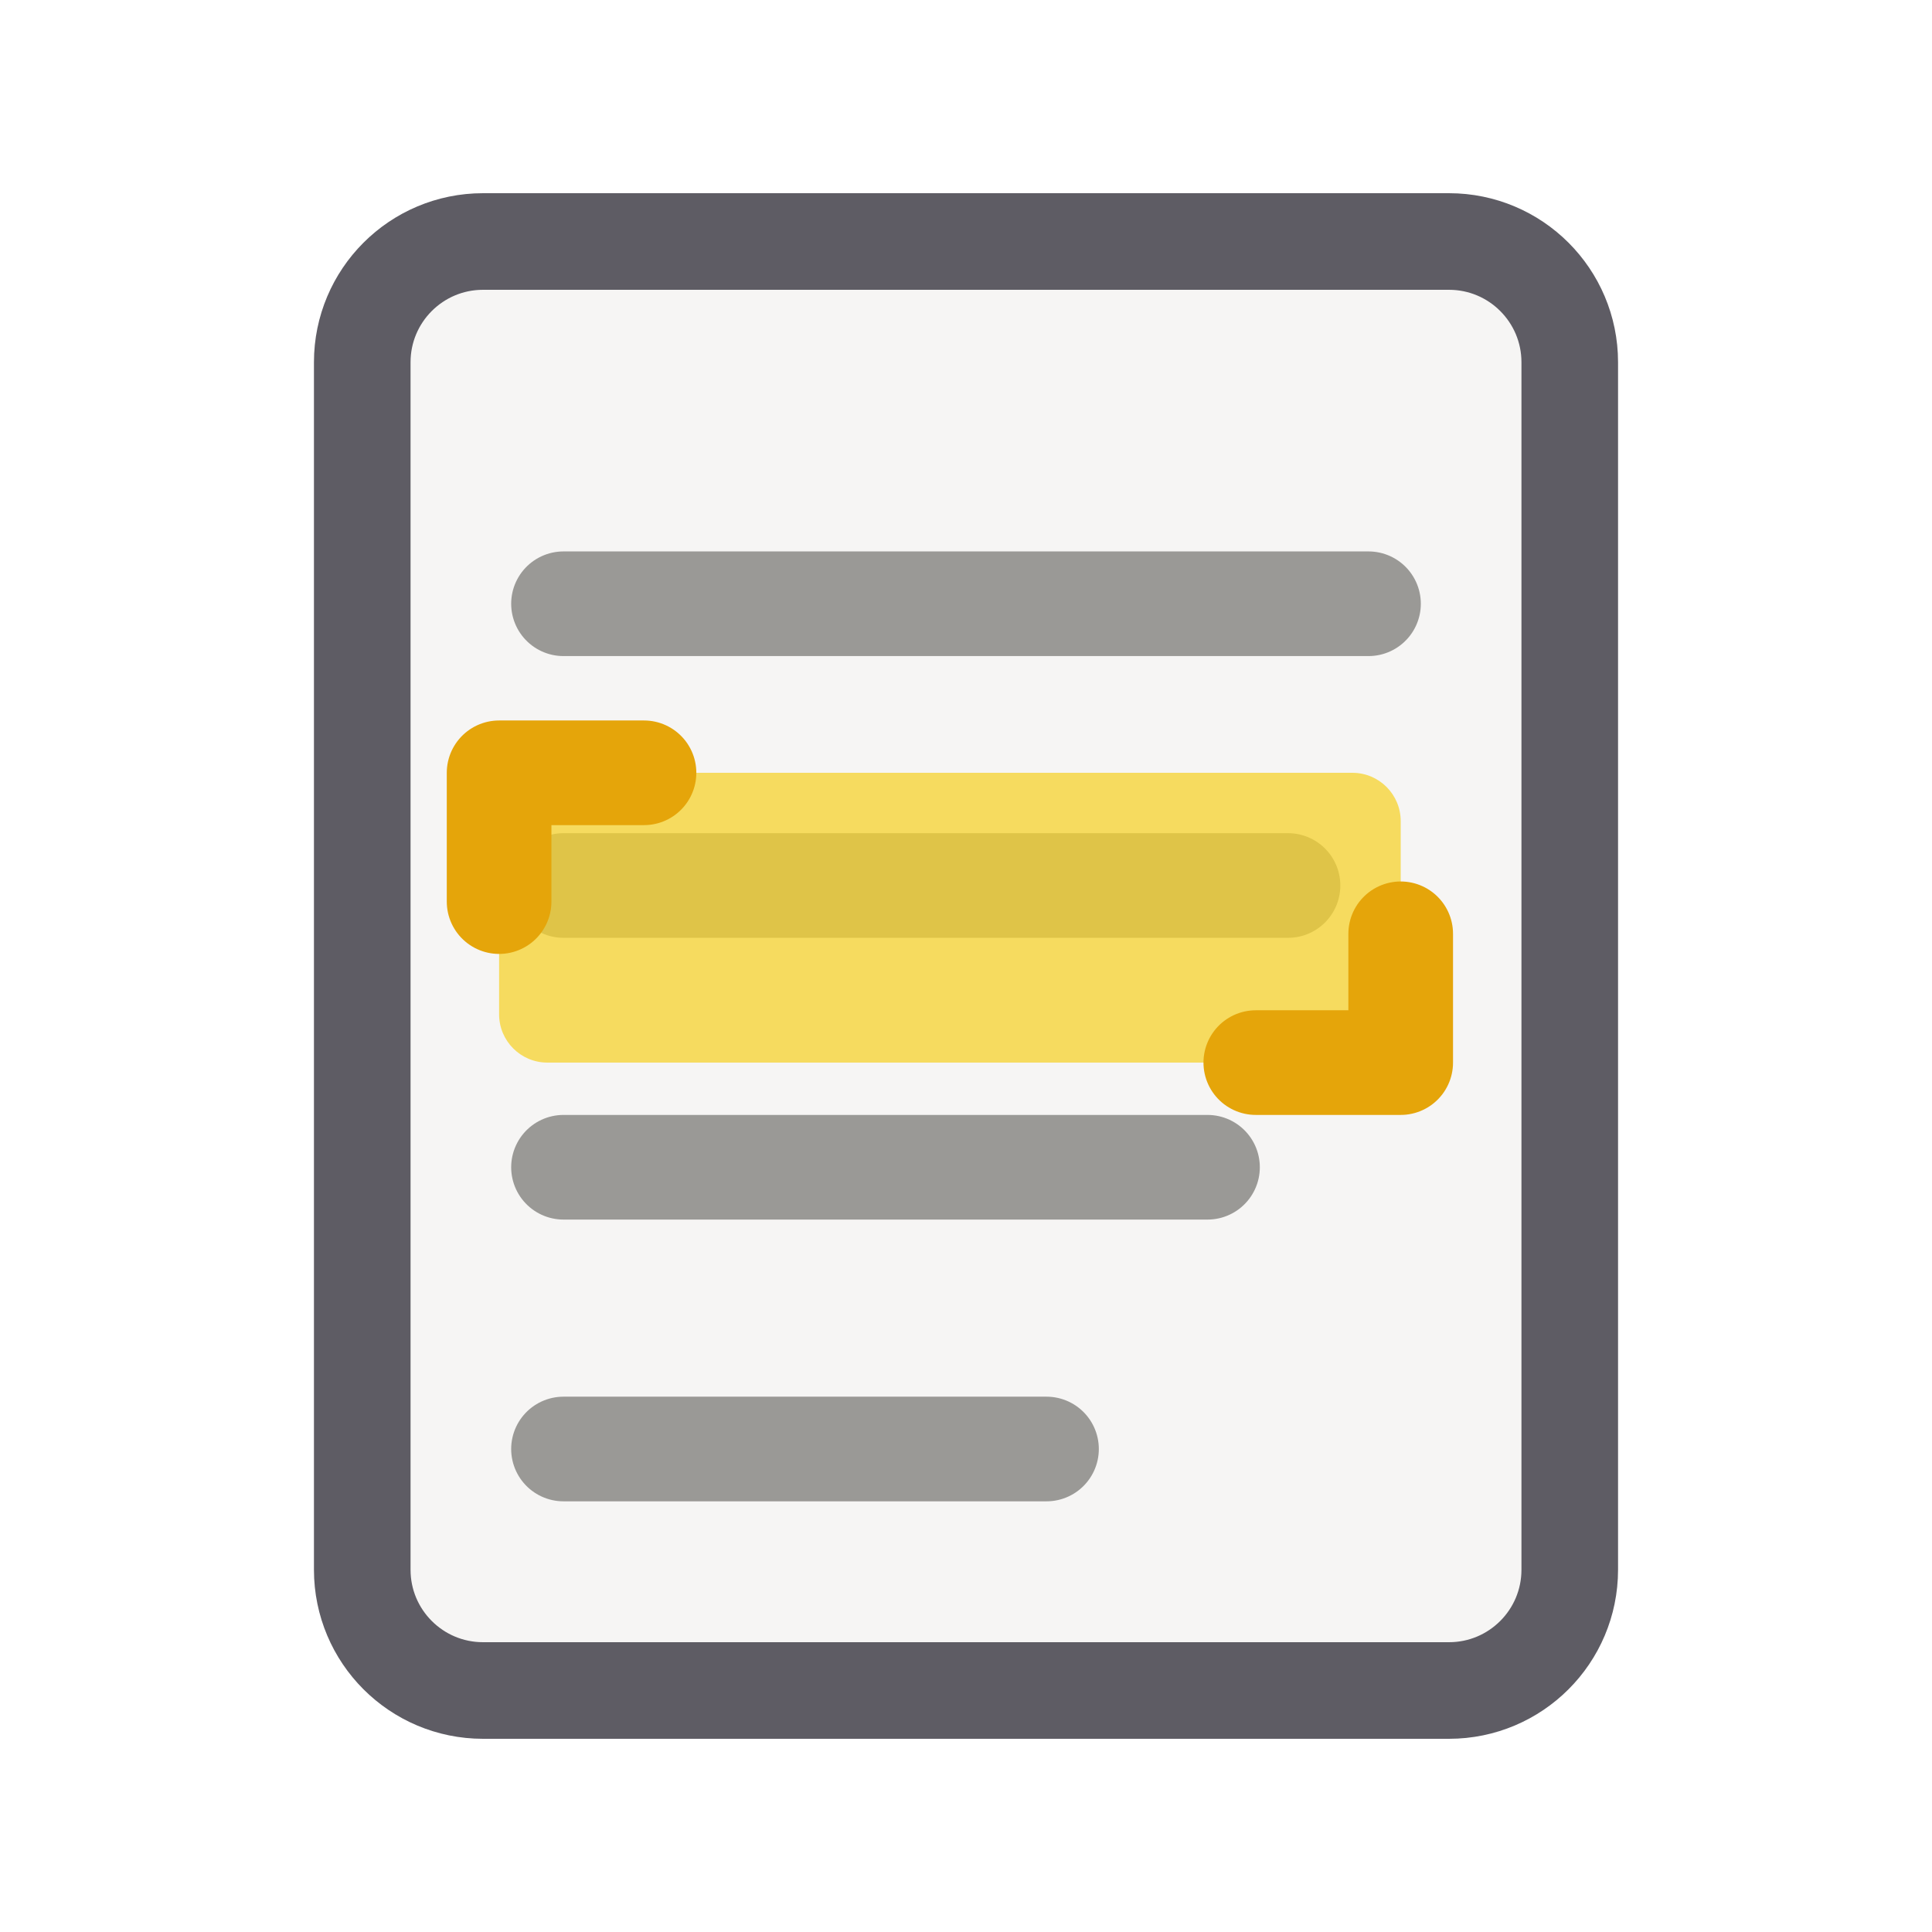
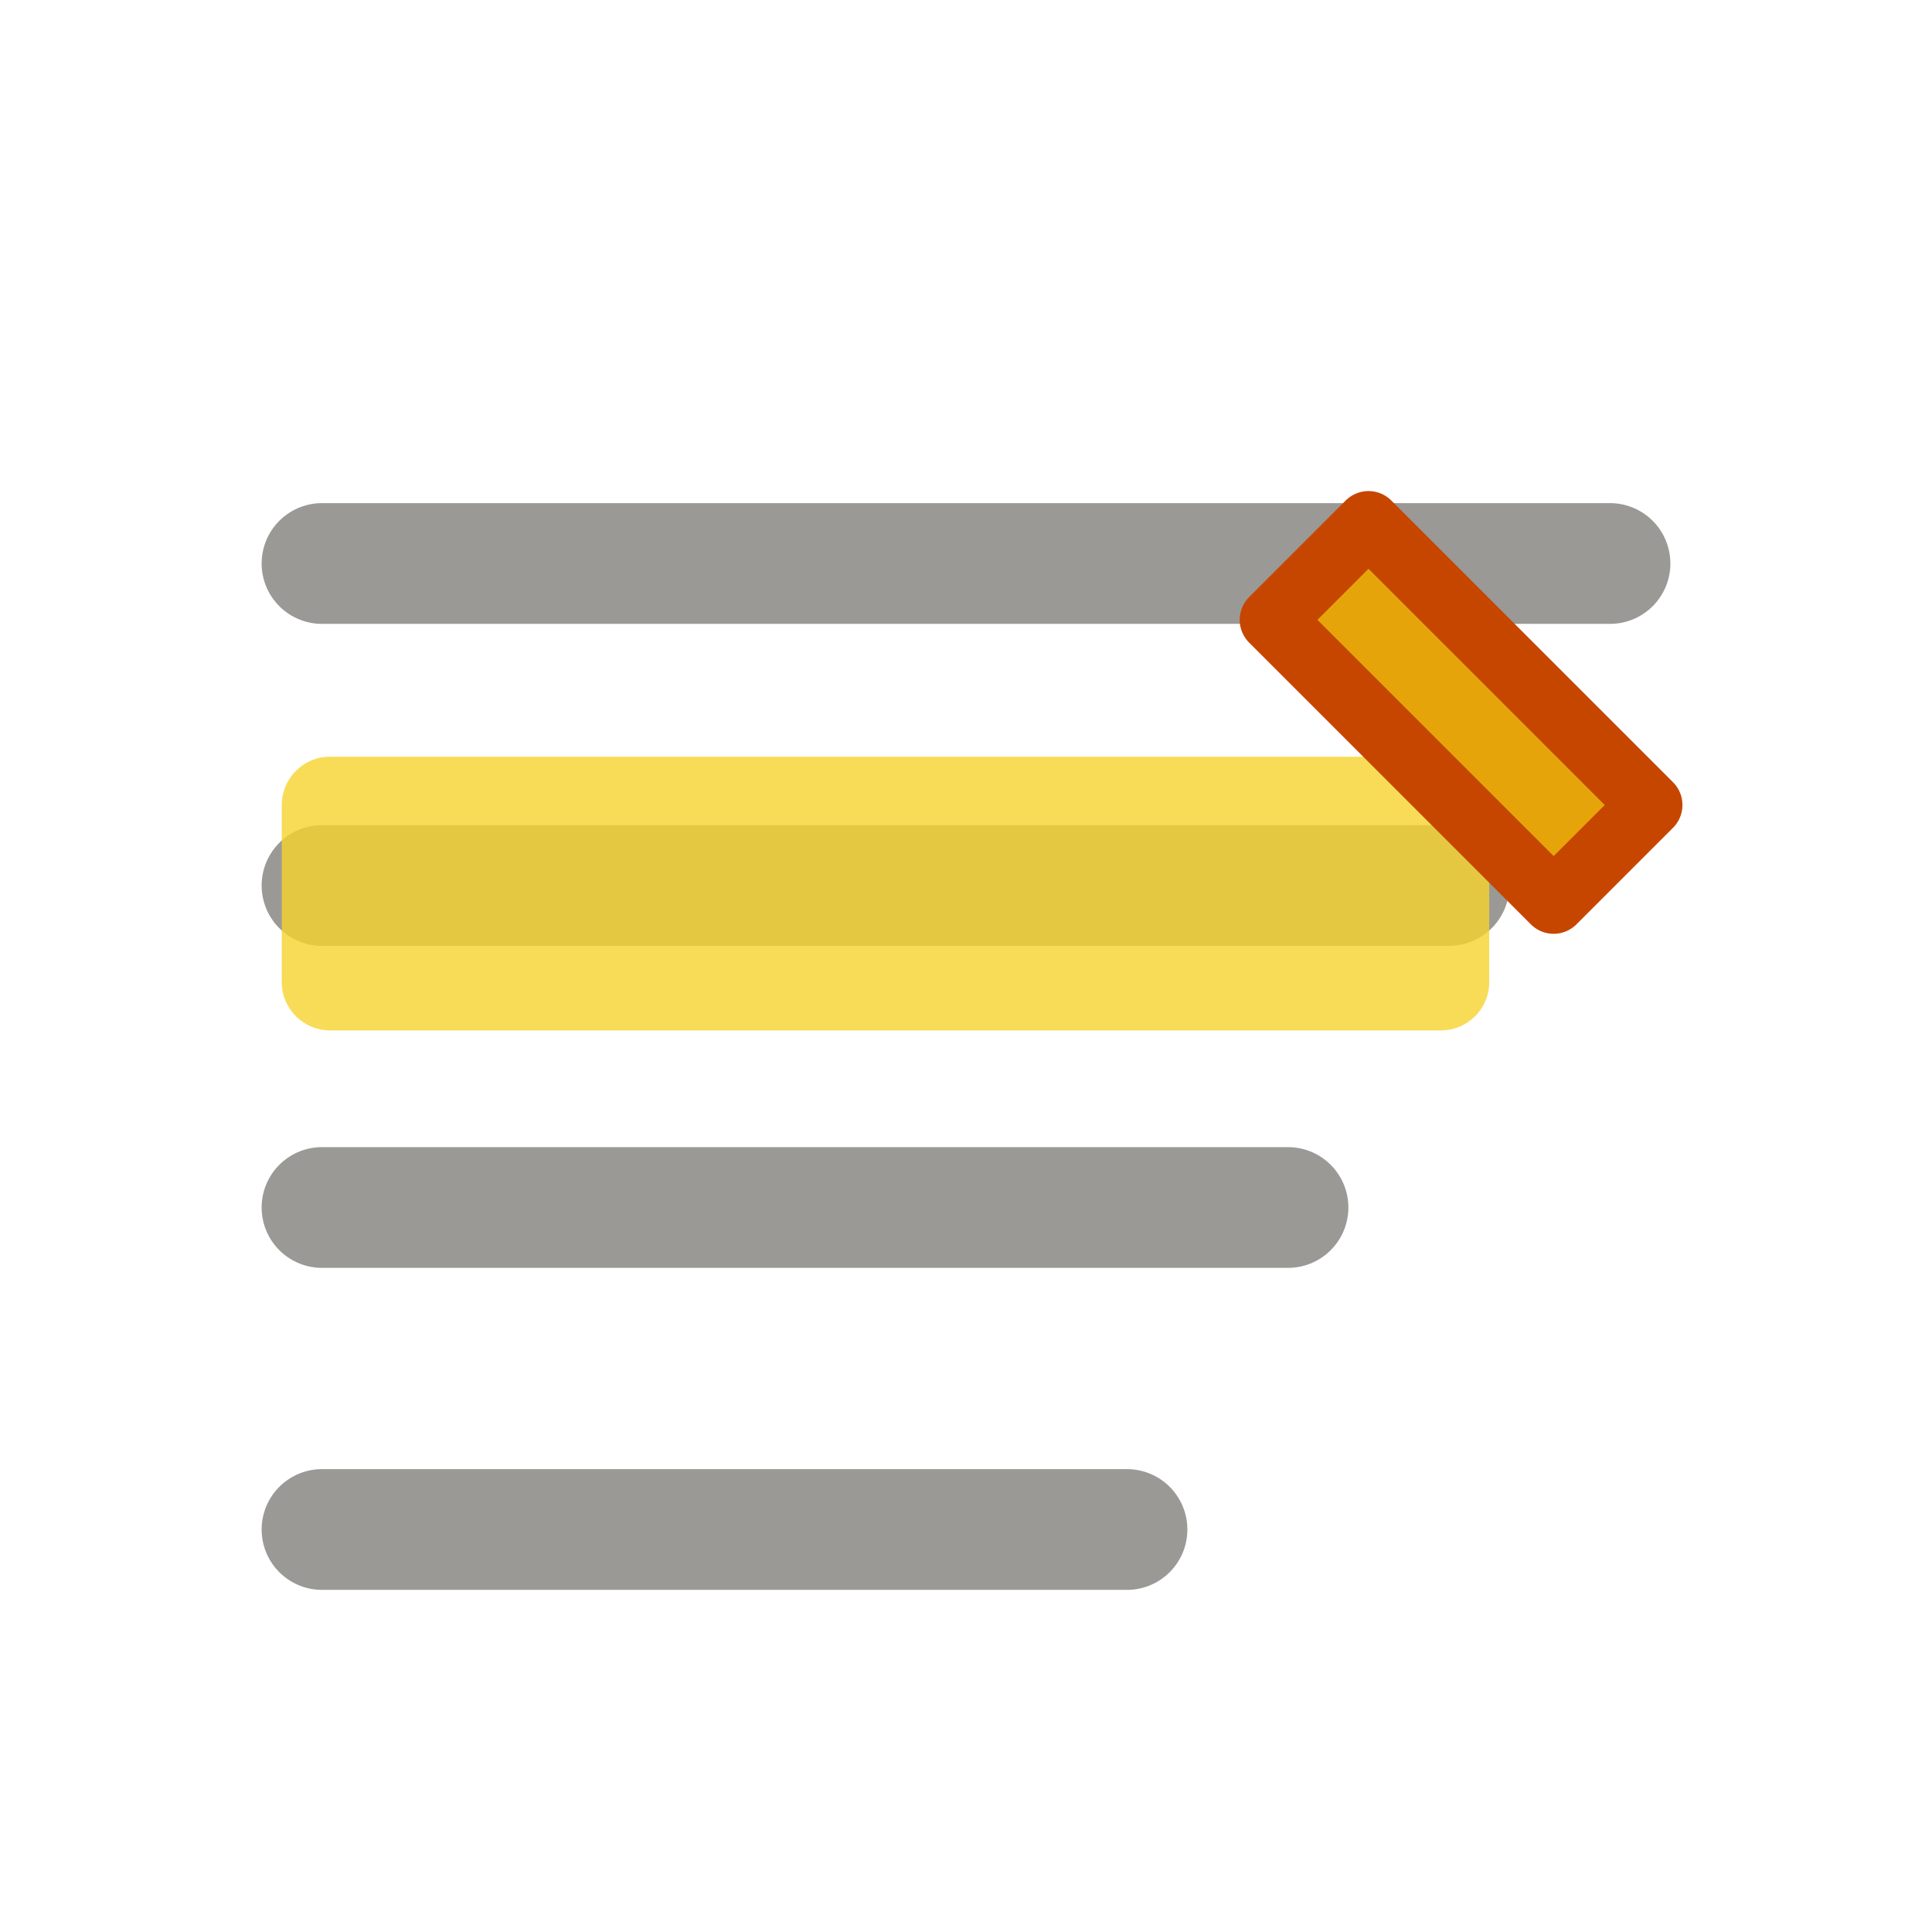
<svg xmlns="http://www.w3.org/2000/svg" width="48" height="48" viewBox="0 0 24 24">
-   <rect x="4.5" y="3" width="15" height="18" rx="1.5" fill="#f6f5f4" stroke="#5e5c64" stroke-width="1.2" />
-   <path d="M7 7.5h10M7 11h9M7 14.5h8M7 18h6" fill="none" stroke="#9a9996" stroke-width="1.3" stroke-linecap="round" />
-   <rect x="6.2" y="9.6" width="11.2" height="3.6" rx="0.6" fill="#f6d32d" opacity="0.75" />
-   <path d="M6.2 9.6h1.8M6.2 9.6v1.6" fill="none" stroke="#e5a50a" stroke-width="1.3" stroke-linecap="round" />
-   <path d="M17.4 13.2h-1.8M17.4 13.2v-1.6" fill="none" stroke="#e5a50a" stroke-width="1.3" stroke-linecap="round" />
+   <path d="M4 7h16M4 11h14M4 15h12M4 19h10" fill="none" stroke="#9a9996" stroke-width="1.5" stroke-linecap="round" />
+   <rect x="3.5" y="9.4" width="15" height="3.4" rx="0.6" fill="#f6d32d" opacity="0.8" />
+   <path d="M17 6.5l3.5 3.5-1.2 1.2-3.5-3.5z" fill="#e5a50a" stroke="#c64600" stroke-width="0.8" stroke-linejoin="round" />
</svg>
